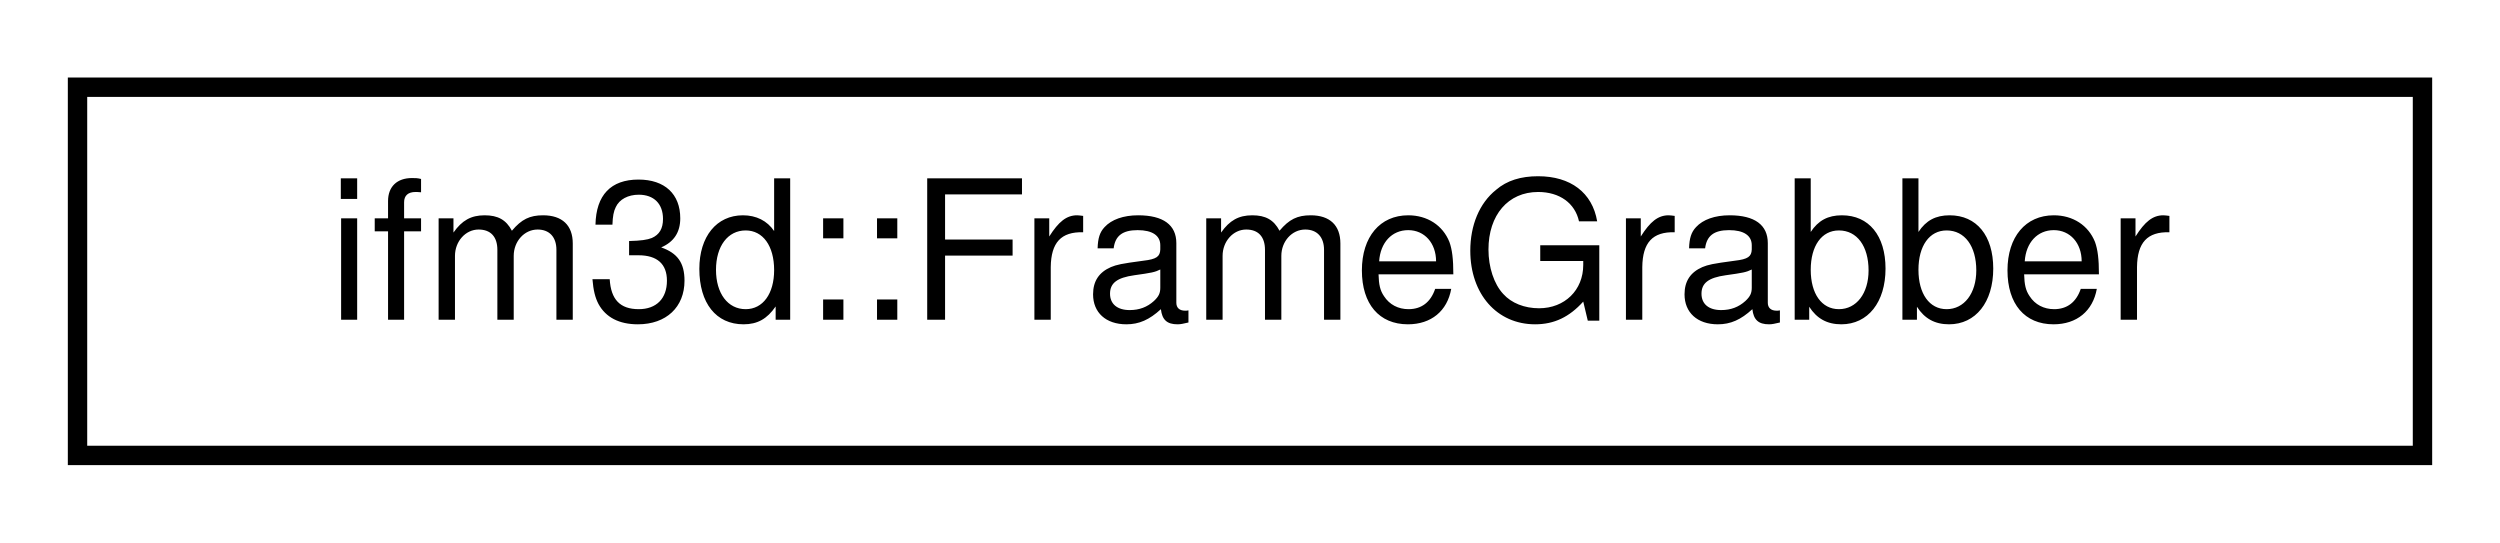
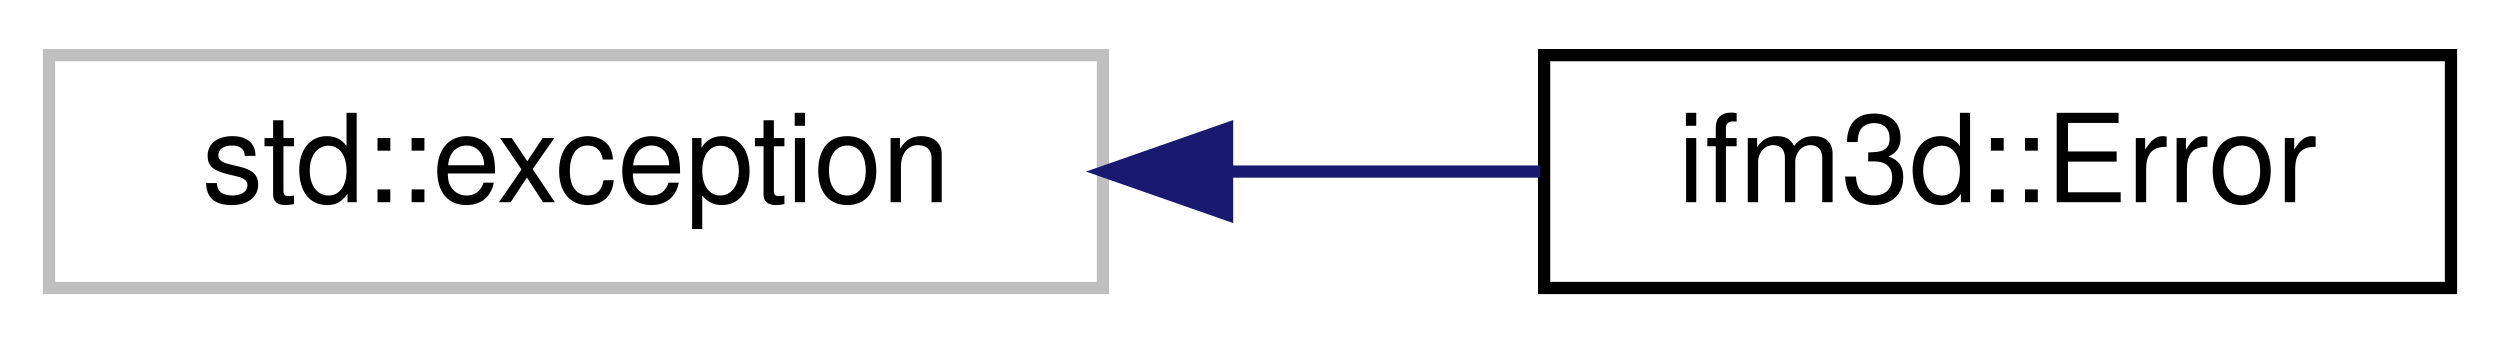
- <svg xmlns="http://www.w3.org/2000/svg" xmlns:xlink="http://www.w3.org/1999/xlink" width="129pt" height="28pt" viewBox="0.00 0.00 129.00 28.00">
+ <svg xmlns="http://www.w3.org/2000/svg" xmlns:xlink="http://www.w3.org/1999/xlink" width="204pt" height="28pt" viewBox="0.00 0.00 204.00 28.00">
  <g id="graph0" class="graph" transform="scale(1 1) rotate(0) translate(4 24)">
    <g id="node1" class="node">
      <g id="a_node1">
-         <a xlink:href="classifm3d_1_1FrameGrabber.html" target="_top" xlink:title="Implements a TCP FrameGrabber connected to the device passed to its ctor.">
-           <polygon fill="none" stroke="black" points="0,-0.5 0,-19.5 121,-19.5 121,-0.5 0,-0.5" />
-           <text text-anchor="middle" x="60.5" y="-7.5" font-family="Helvetica,sans-Serif" font-size="10.00">ifm3d::FrameGrabber</text>
+         <a xlink:title=" ">
+           <polygon fill="none" stroke="#bfbfbf" points="0,-0.5 0,-19.5 86,-19.5 86,-0.5 0,-0.5" />
+           <text text-anchor="middle" x="43" y="-7.5" font-family="Helvetica,sans-Serif" font-size="10.00">std::exception</text>
        </a>
      </g>
    </g>
+     <g id="node2" class="node">
+       <g id="a_node2">
+         <a xlink:href="classifm3d_1_1Error.html" target="_top" xlink:title="Exception wrapper for library and system errors encountered by the library.">
+           <polygon fill="none" stroke="black" points="122,-0.5 122,-19.5 196,-19.5 196,-0.5 122,-0.5" />
+           <text text-anchor="middle" x="159" y="-7.5" font-family="Helvetica,sans-Serif" font-size="10.00">ifm3d::Error</text>
+         </a>
+       </g>
+     </g>
+     <g id="edge1" class="edge">
+       <path fill="none" stroke="midnightblue" d="M96.14,-10C104.76,-10 113.54,-10 121.67,-10" />
+       <polygon fill="midnightblue" stroke="midnightblue" points="96.13,-6.5 86.13,-10 96.13,-13.5 96.13,-6.5" />
+     </g>
  </g>
</svg>
